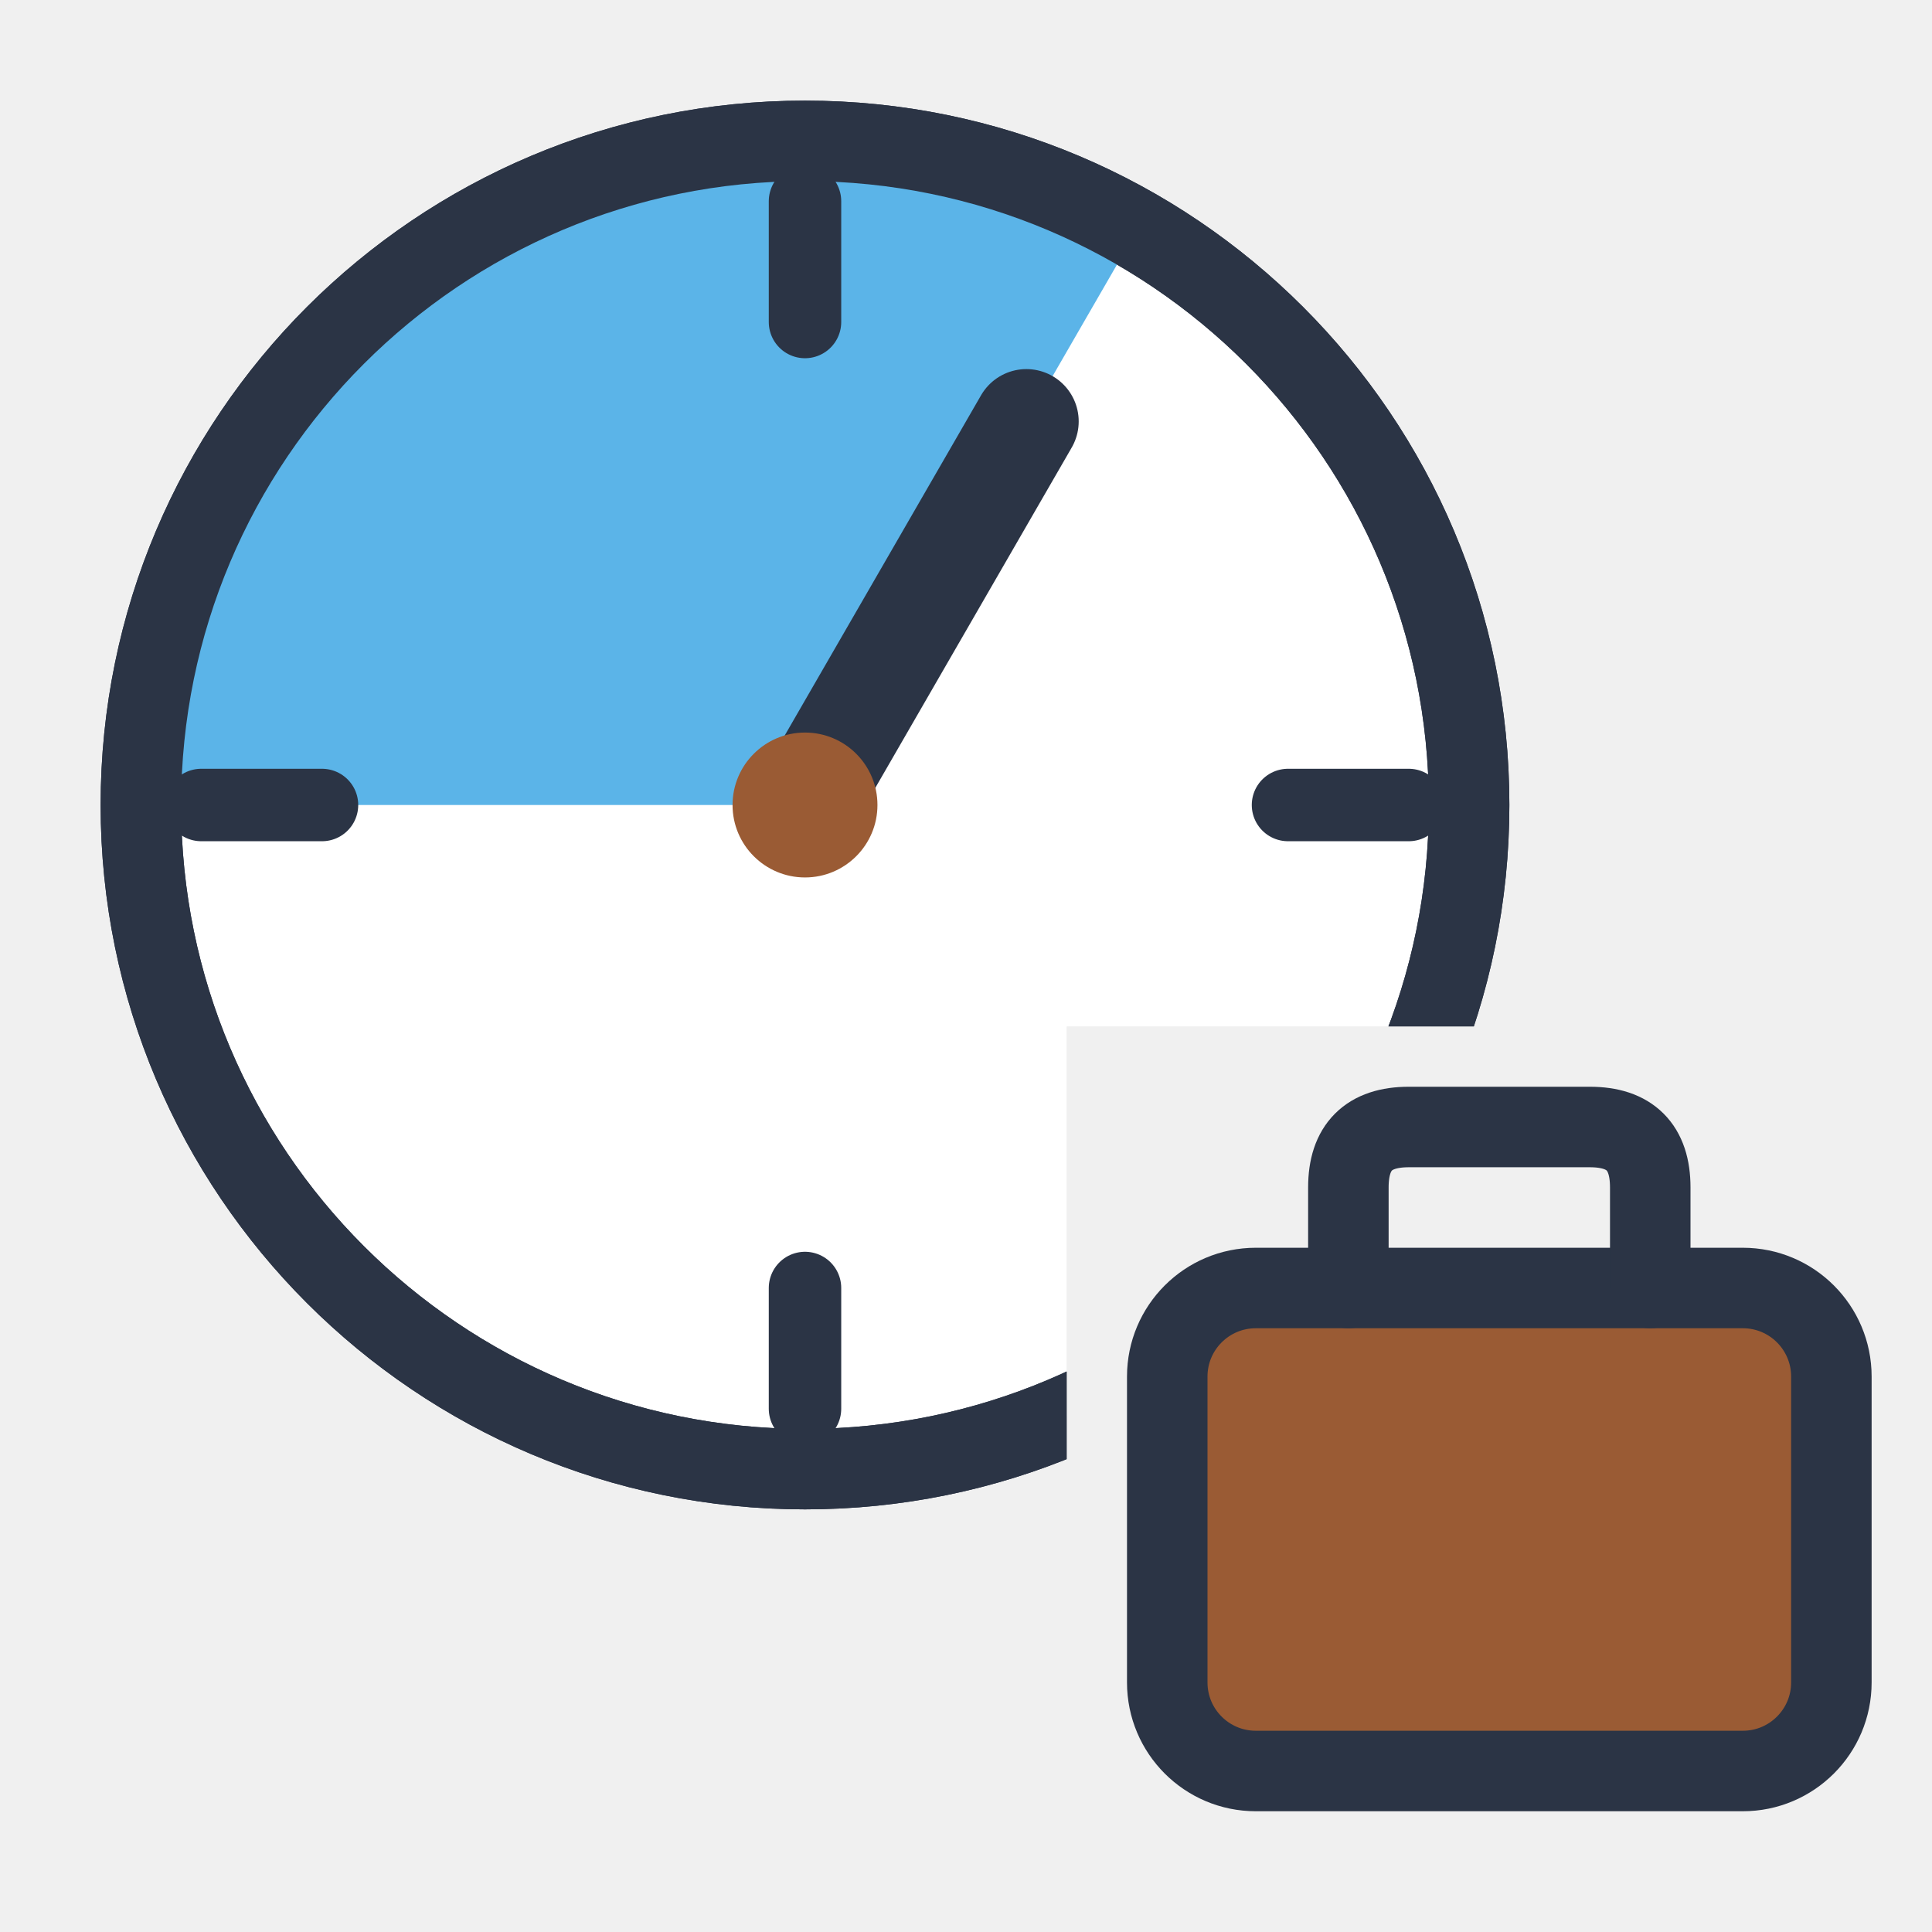
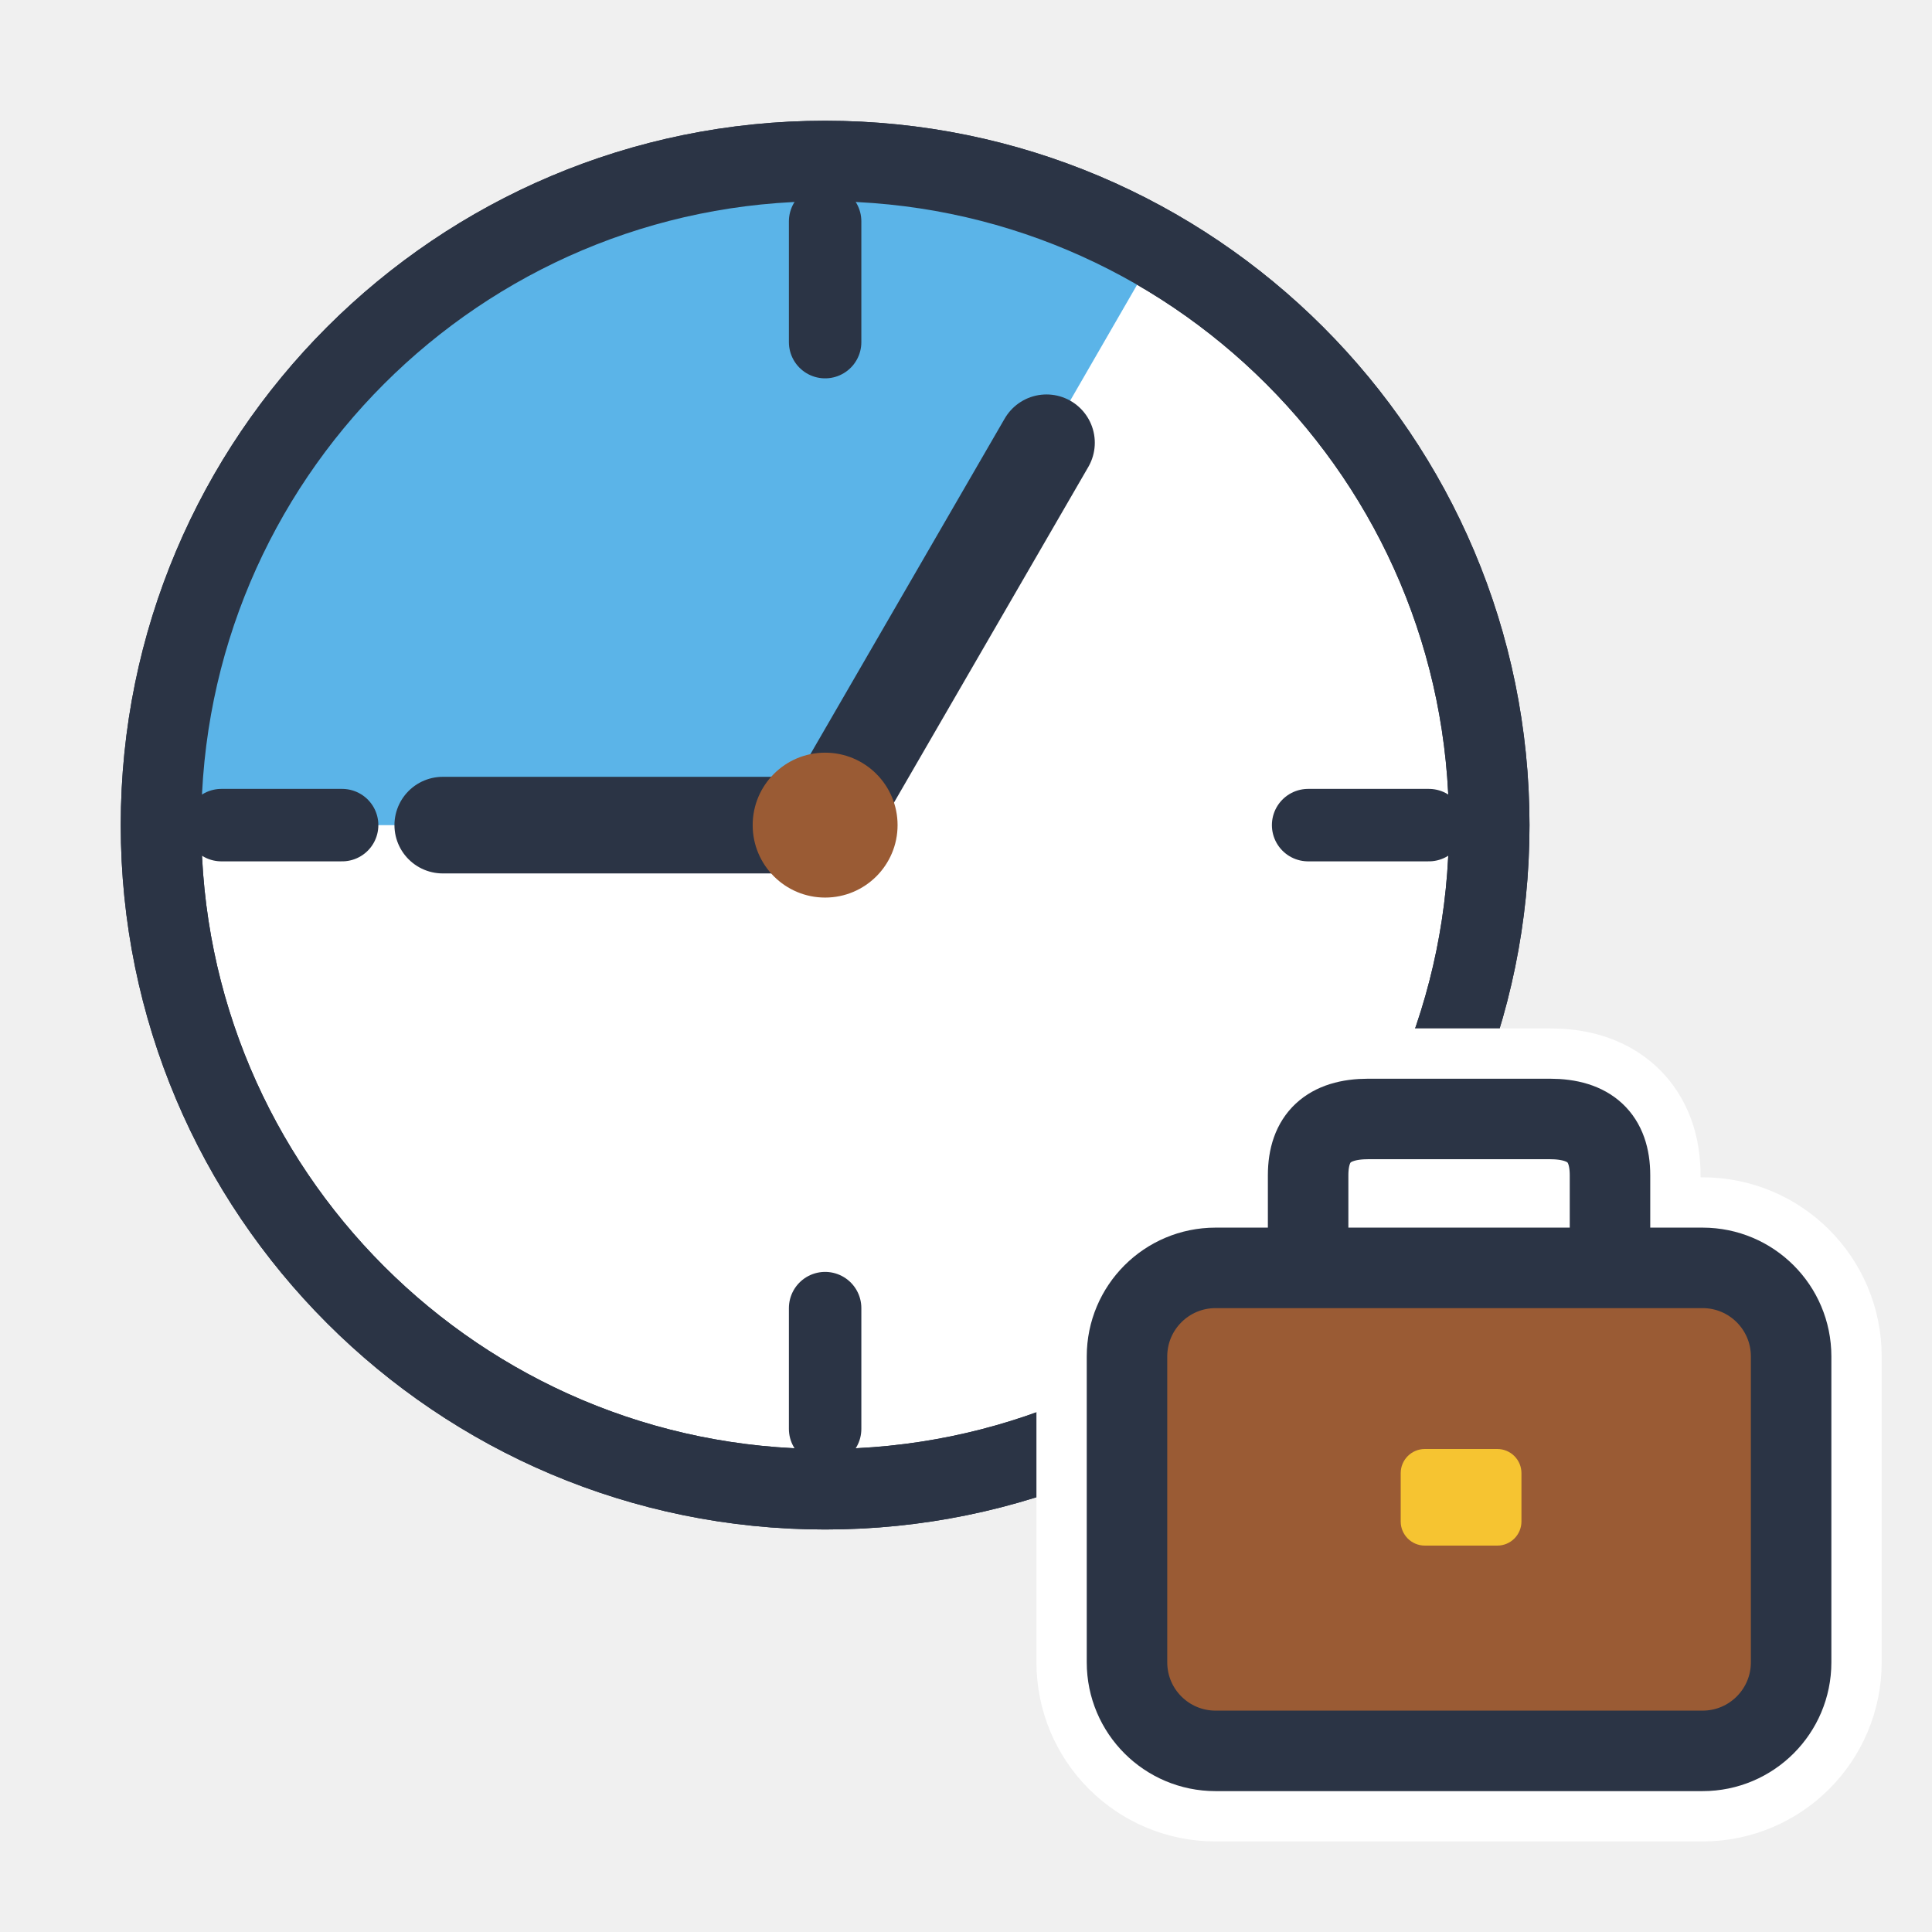
<svg xmlns="http://www.w3.org/2000/svg" viewBox="0 0 48 48" fill="none" stroke="#2b3445" stroke-width="2" stroke-linecap="round" stroke-linejoin="round">
-   <clipPath id="w">
-     <path clip-rule="evenodd" d="M0 0 H48 V48 H0Z M26.5 25.5 H48 V48 H26.5Z" />
-   </clipPath>
-   <g clip-path="url(#w)">
-     <circle cx="20" cy="20" r="16.5" fill="#ffffff" />
-     <path d="M20 20 L3.5 20 A16.5 16.5 0 0 1 28.25 5.71Z" fill="#5bb4e8" stroke="none" />
-     <circle cx="20" cy="20" r="16.5" />
-     <path d="M20,5L20,8M35,20L32,20M20,35L20,32M5,20L8,20" stroke-width="1.8" />
-     <path d="M20 20 L25.5 10.47" stroke-width="2.6" />
-     <circle cx="20" cy="20" r="1.8" fill="#9a5b34" stroke="none" />
-   </g>
-   <rect x="29" y="32" width="16.5" height="12" rx="2.2" fill="#9a5b34" />
-   <path d="M33.5 32 V29.5 Q33.5 28 35 28 H39.5 Q41 28 41 29.5 V32" stroke-width="2" />
+   <circle cx="20.5" cy="20.5" r="16.5" fill="#ffffff" />
+   <path d="M20.5 20.5L4 20.5A16.5 16.5 0 0 1 28.75 6.21Z" fill="#5bb4e8" stroke="none" />
+   <circle cx="20.5" cy="20.5" r="16.5" />
+   <path d="M20.5 5.5V8.5M35.5 20.5H32.5M20.5 35.5V32.5M5.5 20.5H8.5" stroke-width="1.8" />
+   <path d="M20.5 20.5L26 11M20.5 20.5H11" stroke-width="2.4" />
+   <circle cx="20.5" cy="20.5" r="1.8" fill="#9a5b34" stroke="none" />
+   <path d="M32.5 31.5V29.2Q32.5 27.8 34 27.8H38.5Q40 27.8 40 29.2V31.5" stroke="#ffffff" stroke-width="4.5" />
+   <rect x="28" y="31.5" width="16.5" height="12" rx="2.2" fill="#ffffff" stroke="#ffffff" stroke-width="4.5" />
+   <path d="M32.5 31.5V29.2Q32.5 27.8 34 27.8H38.5Q40 27.8 40 29.2V31.5" stroke-width="2" />
+   <rect x="28" y="31.5" width="16.5" height="12" rx="2.2" fill="#9a5b34" />
+   <rect x="34.8" y="36" width="3" height="2.4" rx="0.6" fill="#f6c431" stroke="none" />
</svg>
